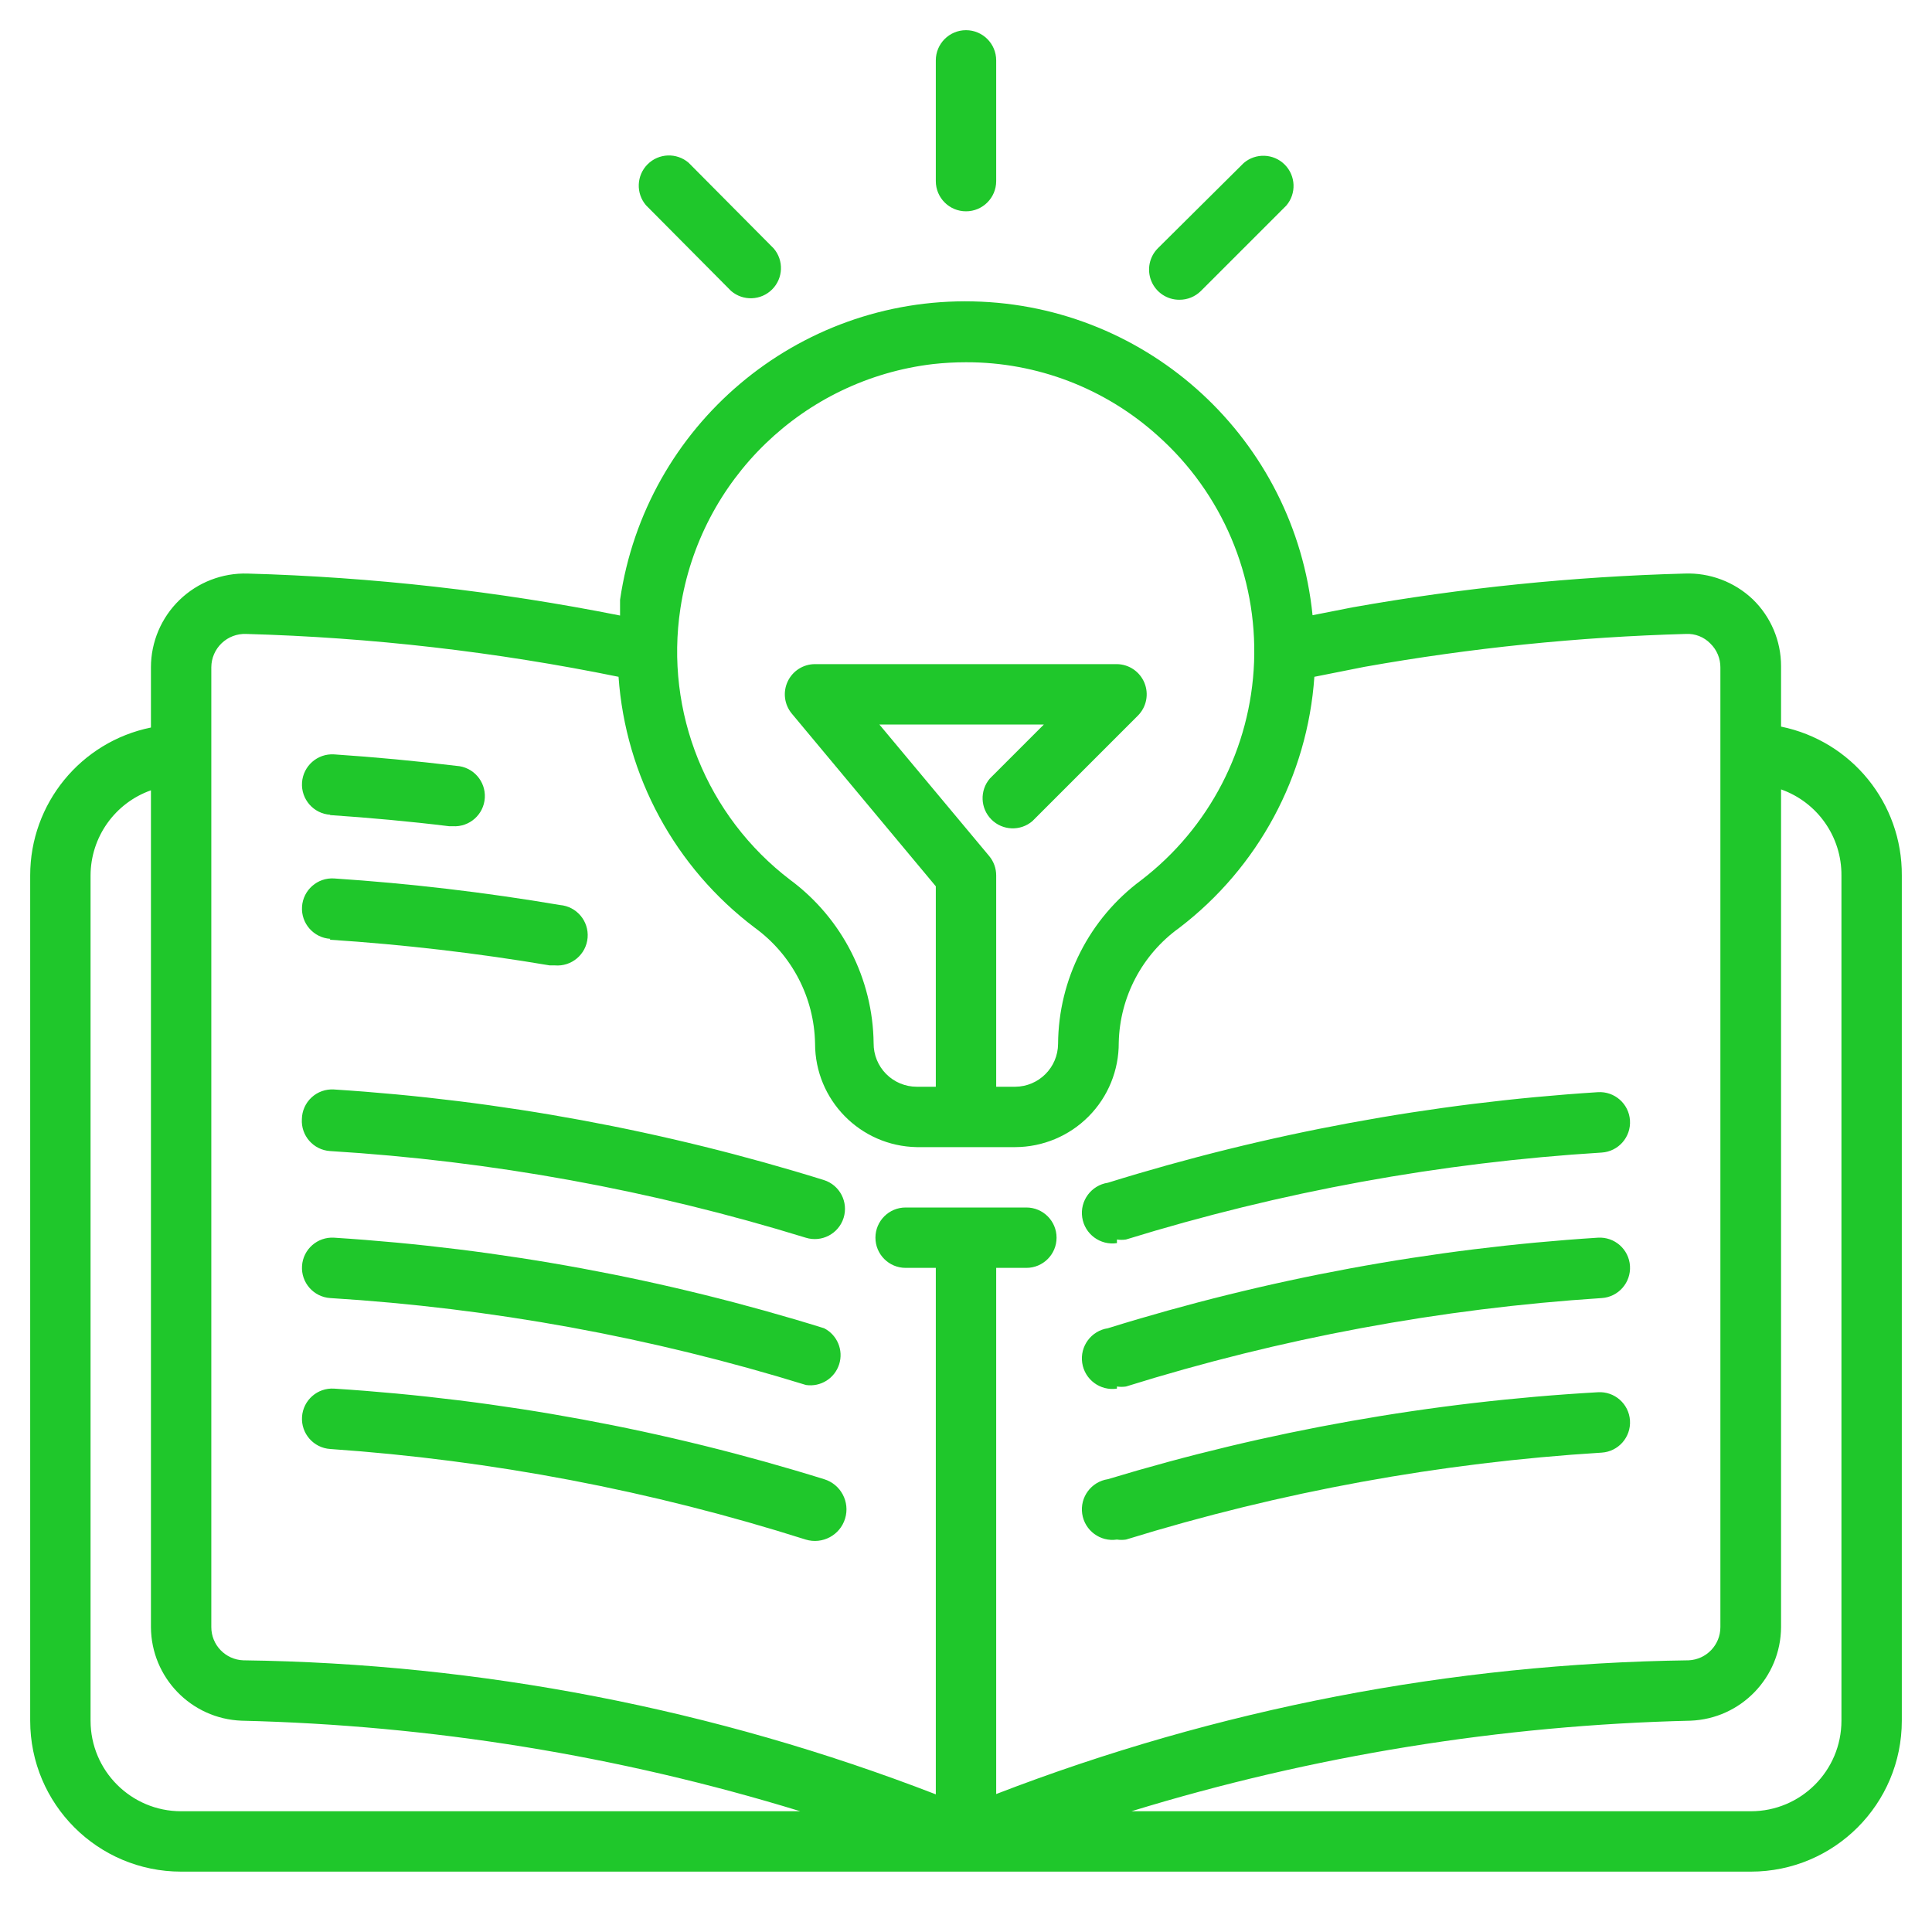
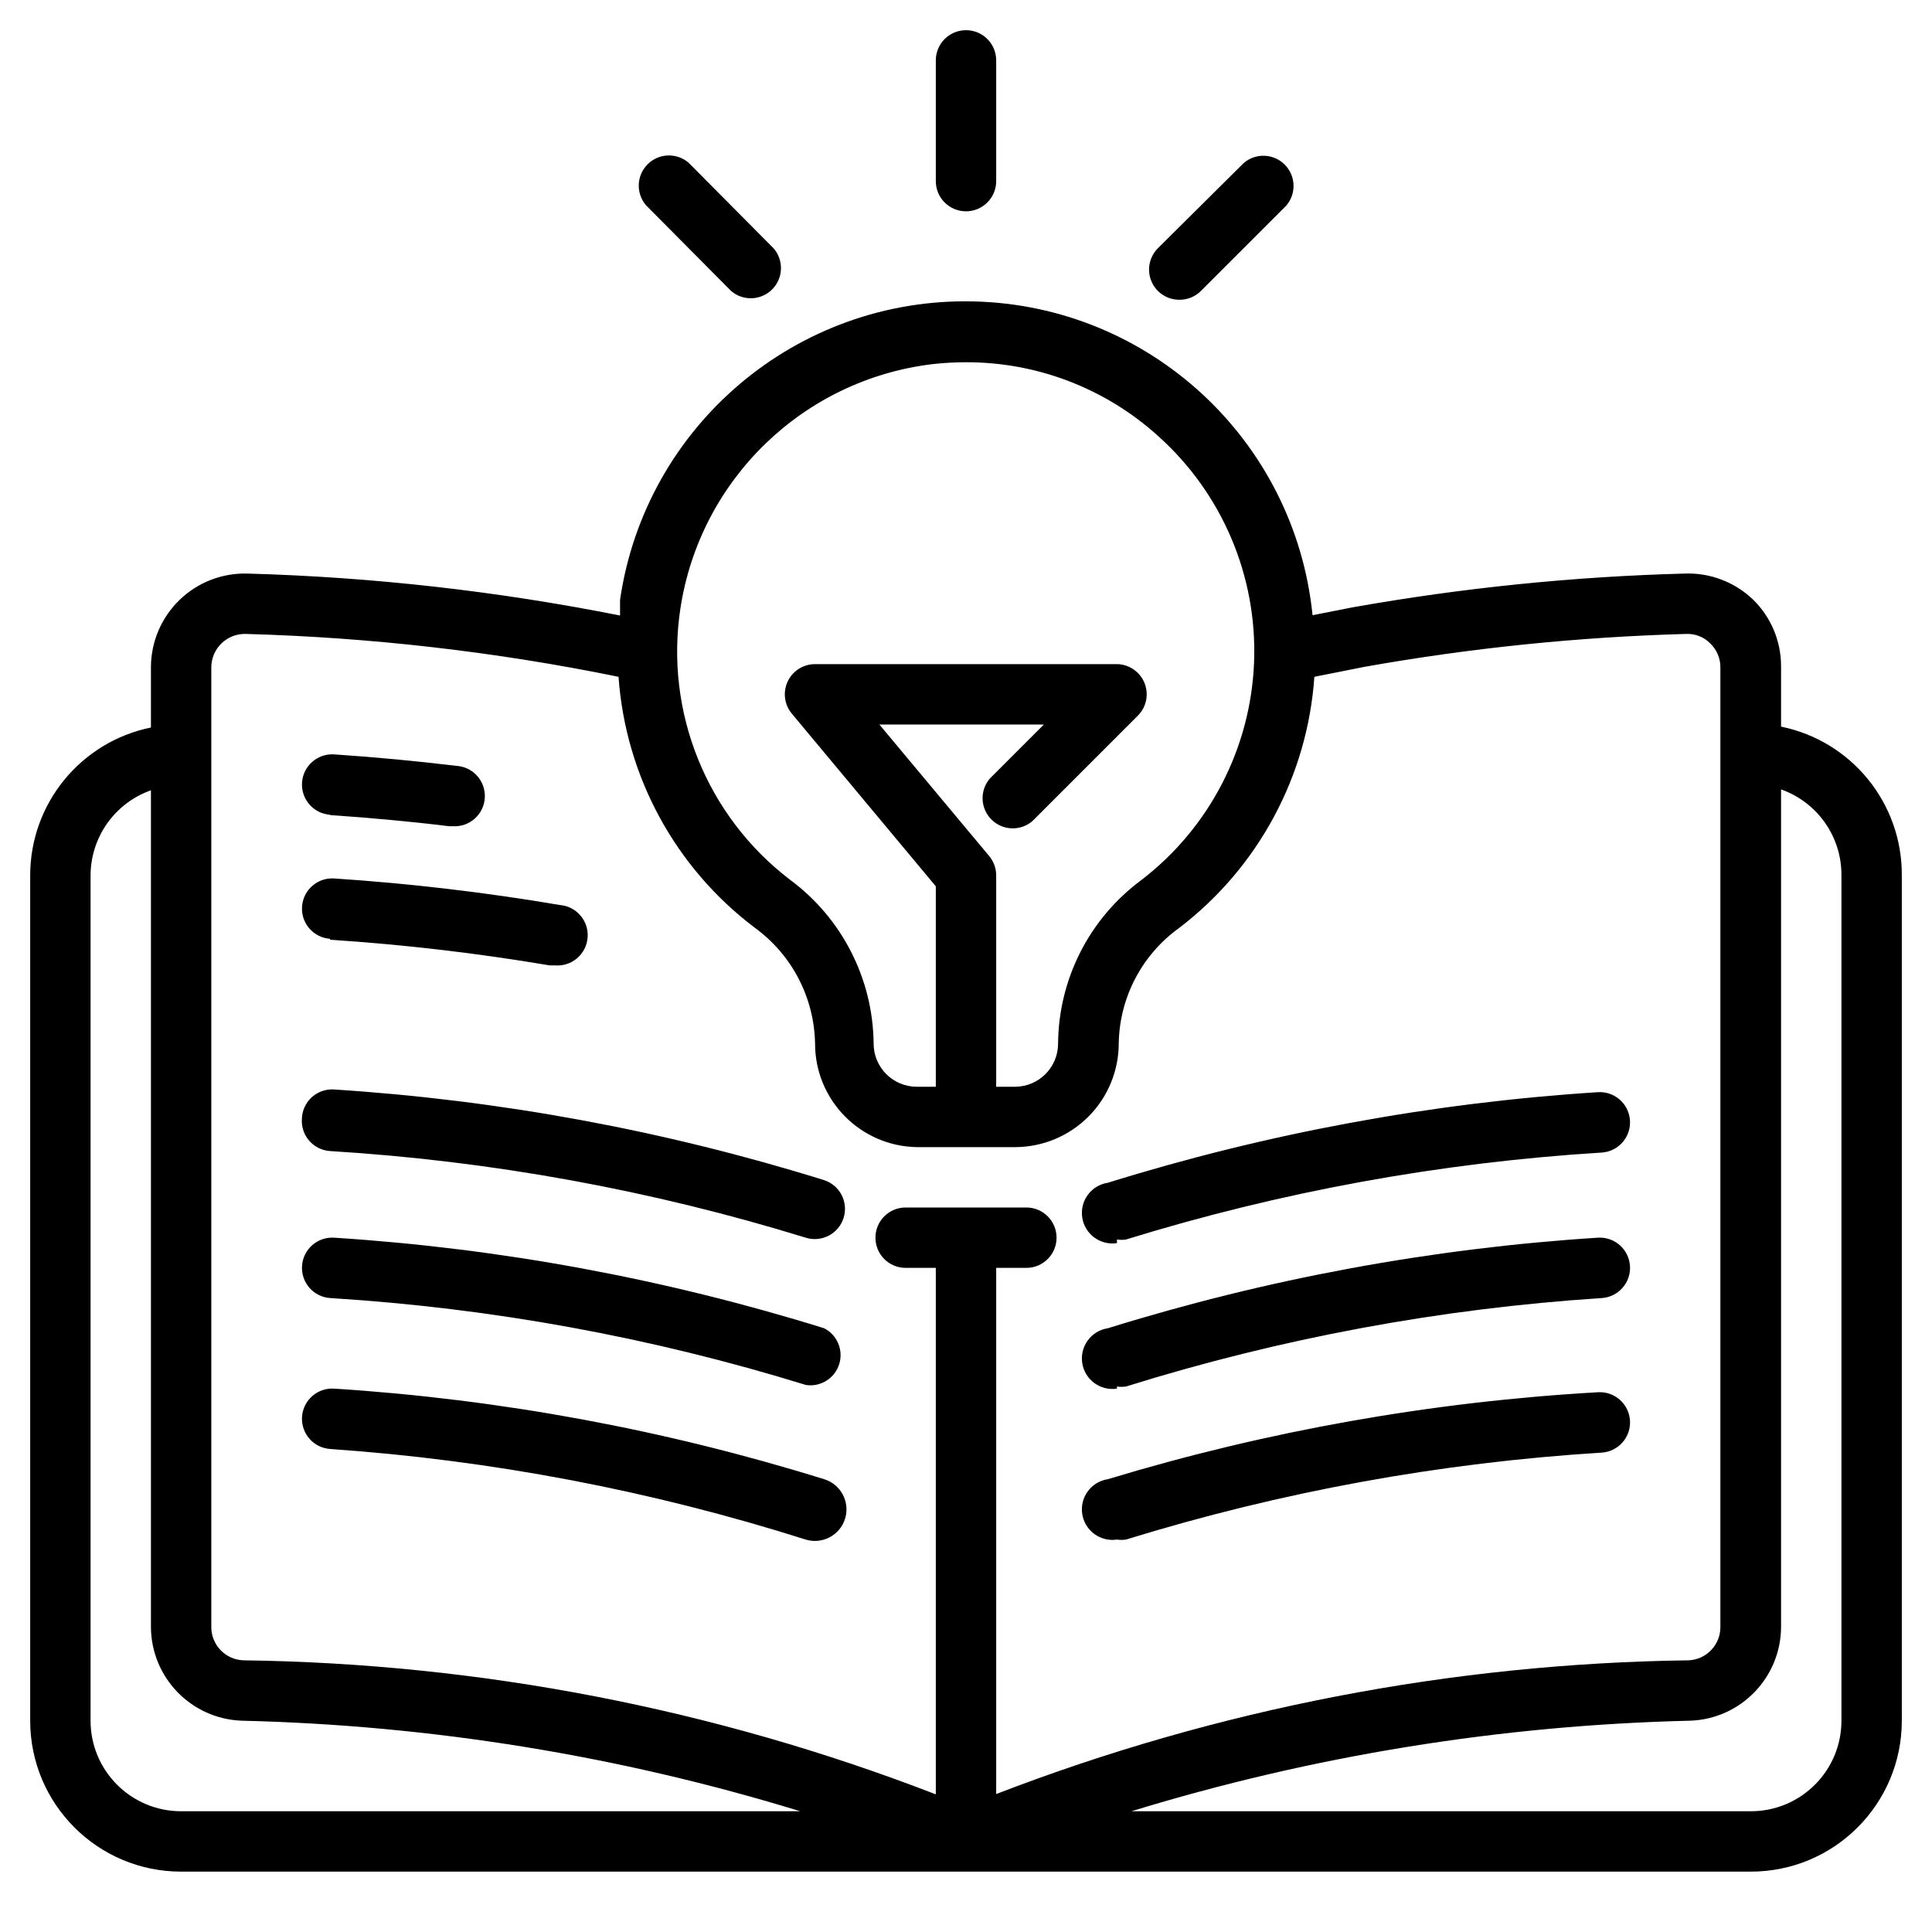
<svg xmlns="http://www.w3.org/2000/svg" version="1.1" width="512" height="512" x="0" y="0" viewBox="0 0 64 64" style="enable-background:new 0 0 512 512" xml:space="preserve" class="">
  <g>
-     <path d="M59 24.07v-2a3.08 3.08 0 0 0-.94-2.22A3.11 3.11 0 0 0 55.8 19a74.37 74.37 0 0 0-11 1.12l-1.32.26a11.56 11.56 0 0 0-22.94-.51v.52A73.78 73.78 0 0 0 8.2 19 3.11 3.11 0 0 0 5 22.1v2A5 5 0 0 0 1 29v28a5 5 0 0 0 5 5h52a5 5 0 0 0 5-5V29a5 5 0 0 0-4-4.93Zm-36.46-3.92a9.61 9.61 0 0 1 8.37-8.09A10 10 0 0 1 32 12a9.45 9.45 0 0 1 6.36 2.44 9.56 9.56 0 0 1-.56 14.72 6.8 6.8 0 0 0-2.75 5.42A1.43 1.43 0 0 1 33.63 36H33v-7a1 1 0 0 0-.23-.64L29.13 24h5.45l-1.79 1.79a1 1 0 0 0 1.41 1.41l3.5-3.5A1 1 0 0 0 37 22H27a1 1 0 0 0-.77 1.64L31 29.36V36h-.63a1.43 1.43 0 0 1-1.43-1.44 6.83 6.83 0 0 0-2.76-5.41 9.51 9.51 0 0 1-3.64-9ZM7 22.1A1.11 1.11 0 0 1 8.15 21a71.65 71.65 0 0 1 12.34 1.42A11.42 11.42 0 0 0 25 30.73a4.85 4.85 0 0 1 2 3.84A3.43 3.43 0 0 0 30.37 38h3.26a3.44 3.44 0 0 0 3.43-3.46 4.81 4.81 0 0 1 2-3.8 11.46 11.46 0 0 0 4.48-8.32l1.66-.33A72.38 72.38 0 0 1 55.85 21a1.05 1.05 0 0 1 .81.32 1.09 1.09 0 0 1 .33.79V53.9a1.1 1.1 0 0 1-1.05 1.1A66.2 66.2 0 0 0 33 59.43V42h1a1 1 0 0 0 0-2h-4a1 1 0 0 0 0 2h1v17.44A66 66 0 0 0 8.06 55 1.1 1.1 0 0 1 7 53.9ZM3 57V29a3 3 0 0 1 2-2.82V53.9A3.12 3.12 0 0 0 8 57a68.67 68.67 0 0 1 18.51 3H6a3 3 0 0 1-3-3Zm58 0a3 3 0 0 1-3 3H37.48A68.67 68.67 0 0 1 56 57a3.12 3.12 0 0 0 3-3.1V26.15A3 3 0 0 1 61 29Z" fill="#1fc72b" opacity="1" data-original="#000000" class="" />
-     <path d="M10.93 27c1.32.09 2.65.21 3.95.37H15a1 1 0 0 0 .12-2c-1.33-.16-2.7-.29-4.05-.38a1 1 0 0 0-.13 2ZM10.93 31.13a71.76 71.76 0 0 1 7.28.85h.17a1 1 0 0 0 .17-2 73.93 73.93 0 0 0-7.48-.88 1 1 0 1 0-.13 2ZM10 37.07a1 1 0 0 0 .93 1.06A67.5 67.5 0 0 1 26.69 41a1 1 0 0 0 .6-1.91 69.59 69.59 0 0 0-16.23-3 1 1 0 0 0-1.06.98ZM27.3 44a69.6 69.6 0 0 0-16.23-3 1 1 0 0 0-.13 2 67.51 67.51 0 0 1 15.76 2.88 1 1 0 0 0 .6-1.88ZM27.3 49a69.59 69.59 0 0 0-16.23-3 1 1 0 0 0-.13 2 67.5 67.5 0 0 1 15.75 3 1 1 0 0 0 .61-2ZM37 41.06a1 1 0 0 0 .3 0 67.5 67.5 0 0 1 15.76-2.88 1 1 0 0 0-.13-2 69.59 69.59 0 0 0-16.23 3 1 1 0 0 0 .3 2ZM37 45.93a1 1 0 0 0 .3 0A67.51 67.51 0 0 1 53.06 43a1 1 0 0 0-.13-2 69.6 69.6 0 0 0-16.23 3 1 1 0 0 0 .3 2ZM37 51a1 1 0 0 0 .3 0 67.5 67.5 0 0 1 15.76-2.88 1 1 0 0 0-.13-2A69.59 69.59 0 0 0 36.7 49a1 1 0 0 0 .3 2ZM32 7a1 1 0 0 0 1-1V2a1 1 0 0 0-2 0v4a1 1 0 0 0 1 1ZM39.07 9.93a1 1 0 0 0 .71-.29l2.83-2.83A1 1 0 0 0 41.2 5.4l-2.84 2.82a1 1 0 0 0 .71 1.71ZM24.22 9.64a1 1 0 0 0 1.41-1.41l-2.82-2.84A1 1 0 0 0 21.4 6.8Z" fill="#1fc72b" opacity="1" data-original="#000000" class="" />
+     <path d="M59 24.07v-2a3.08 3.08 0 0 0-.94-2.22A3.11 3.11 0 0 0 55.8 19a74.37 74.37 0 0 0-11 1.12l-1.32.26a11.56 11.56 0 0 0-22.94-.51v.52A73.78 73.78 0 0 0 8.2 19 3.11 3.11 0 0 0 5 22.1v2A5 5 0 0 0 1 29v28a5 5 0 0 0 5 5h52a5 5 0 0 0 5-5V29a5 5 0 0 0-4-4.93Zm-36.46-3.92a9.61 9.61 0 0 1 8.37-8.09A10 10 0 0 1 32 12a9.45 9.45 0 0 1 6.36 2.44 9.56 9.56 0 0 1-.56 14.72 6.8 6.8 0 0 0-2.75 5.42A1.43 1.43 0 0 1 33.63 36H33v-7a1 1 0 0 0-.23-.64L29.13 24h5.45l-1.79 1.79a1 1 0 0 0 1.41 1.41l3.5-3.5A1 1 0 0 0 37 22H27a1 1 0 0 0-.77 1.64L31 29.36V36h-.63a1.43 1.43 0 0 1-1.43-1.44 6.83 6.83 0 0 0-2.76-5.41 9.51 9.51 0 0 1-3.64-9ZM7 22.1A1.11 1.11 0 0 1 8.15 21a71.65 71.65 0 0 1 12.34 1.42A11.42 11.42 0 0 0 25 30.73a4.85 4.85 0 0 1 2 3.84A3.43 3.43 0 0 0 30.37 38h3.26a3.44 3.44 0 0 0 3.43-3.46 4.81 4.81 0 0 1 2-3.8 11.46 11.46 0 0 0 4.48-8.32l1.66-.33A72.38 72.38 0 0 1 55.85 21a1.05 1.05 0 0 1 .81.32 1.09 1.09 0 0 1 .33.79V53.9a1.1 1.1 0 0 1-1.05 1.1A66.2 66.2 0 0 0 33 59.43V42h1a1 1 0 0 0 0-2h-4a1 1 0 0 0 0 2h1v17.44A66 66 0 0 0 8.06 55 1.1 1.1 0 0 1 7 53.9ZM3 57V29a3 3 0 0 1 2-2.82V53.9A3.12 3.12 0 0 0 8 57a68.67 68.67 0 0 1 18.51 3H6a3 3 0 0 1-3-3Zm58 0a3 3 0 0 1-3 3H37.48A68.67 68.67 0 0 1 56 57a3.12 3.12 0 0 0 3-3.1V26.15A3 3 0 0 1 61 29Z" opacity="1" data-original="#000000" class="" />
+     <path d="M10.93 27c1.32.09 2.65.21 3.95.37H15a1 1 0 0 0 .12-2c-1.33-.16-2.7-.29-4.05-.38a1 1 0 0 0-.13 2ZM10.93 31.13a71.76 71.76 0 0 1 7.28.85h.17a1 1 0 0 0 .17-2 73.93 73.93 0 0 0-7.48-.88 1 1 0 1 0-.13 2ZM10 37.07a1 1 0 0 0 .93 1.06A67.5 67.5 0 0 1 26.69 41a1 1 0 0 0 .6-1.91 69.59 69.59 0 0 0-16.23-3 1 1 0 0 0-1.06.98ZM27.3 44a69.6 69.6 0 0 0-16.23-3 1 1 0 0 0-.13 2 67.51 67.51 0 0 1 15.76 2.88 1 1 0 0 0 .6-1.88ZM27.3 49a69.59 69.59 0 0 0-16.23-3 1 1 0 0 0-.13 2 67.5 67.5 0 0 1 15.75 3 1 1 0 0 0 .61-2ZM37 41.06a1 1 0 0 0 .3 0 67.5 67.5 0 0 1 15.76-2.88 1 1 0 0 0-.13-2 69.59 69.59 0 0 0-16.23 3 1 1 0 0 0 .3 2ZM37 45.93a1 1 0 0 0 .3 0A67.51 67.51 0 0 1 53.06 43a1 1 0 0 0-.13-2 69.6 69.6 0 0 0-16.23 3 1 1 0 0 0 .3 2ZM37 51a1 1 0 0 0 .3 0 67.5 67.5 0 0 1 15.76-2.88 1 1 0 0 0-.13-2A69.59 69.59 0 0 0 36.7 49a1 1 0 0 0 .3 2ZM32 7a1 1 0 0 0 1-1V2a1 1 0 0 0-2 0v4a1 1 0 0 0 1 1ZM39.07 9.93a1 1 0 0 0 .71-.29l2.83-2.83A1 1 0 0 0 41.2 5.4l-2.84 2.82a1 1 0 0 0 .71 1.71ZM24.22 9.64a1 1 0 0 0 1.41-1.41l-2.82-2.84A1 1 0 0 0 21.4 6.8Z" opacity="1" data-original="#000000" class="" />
  </g>
</svg>
